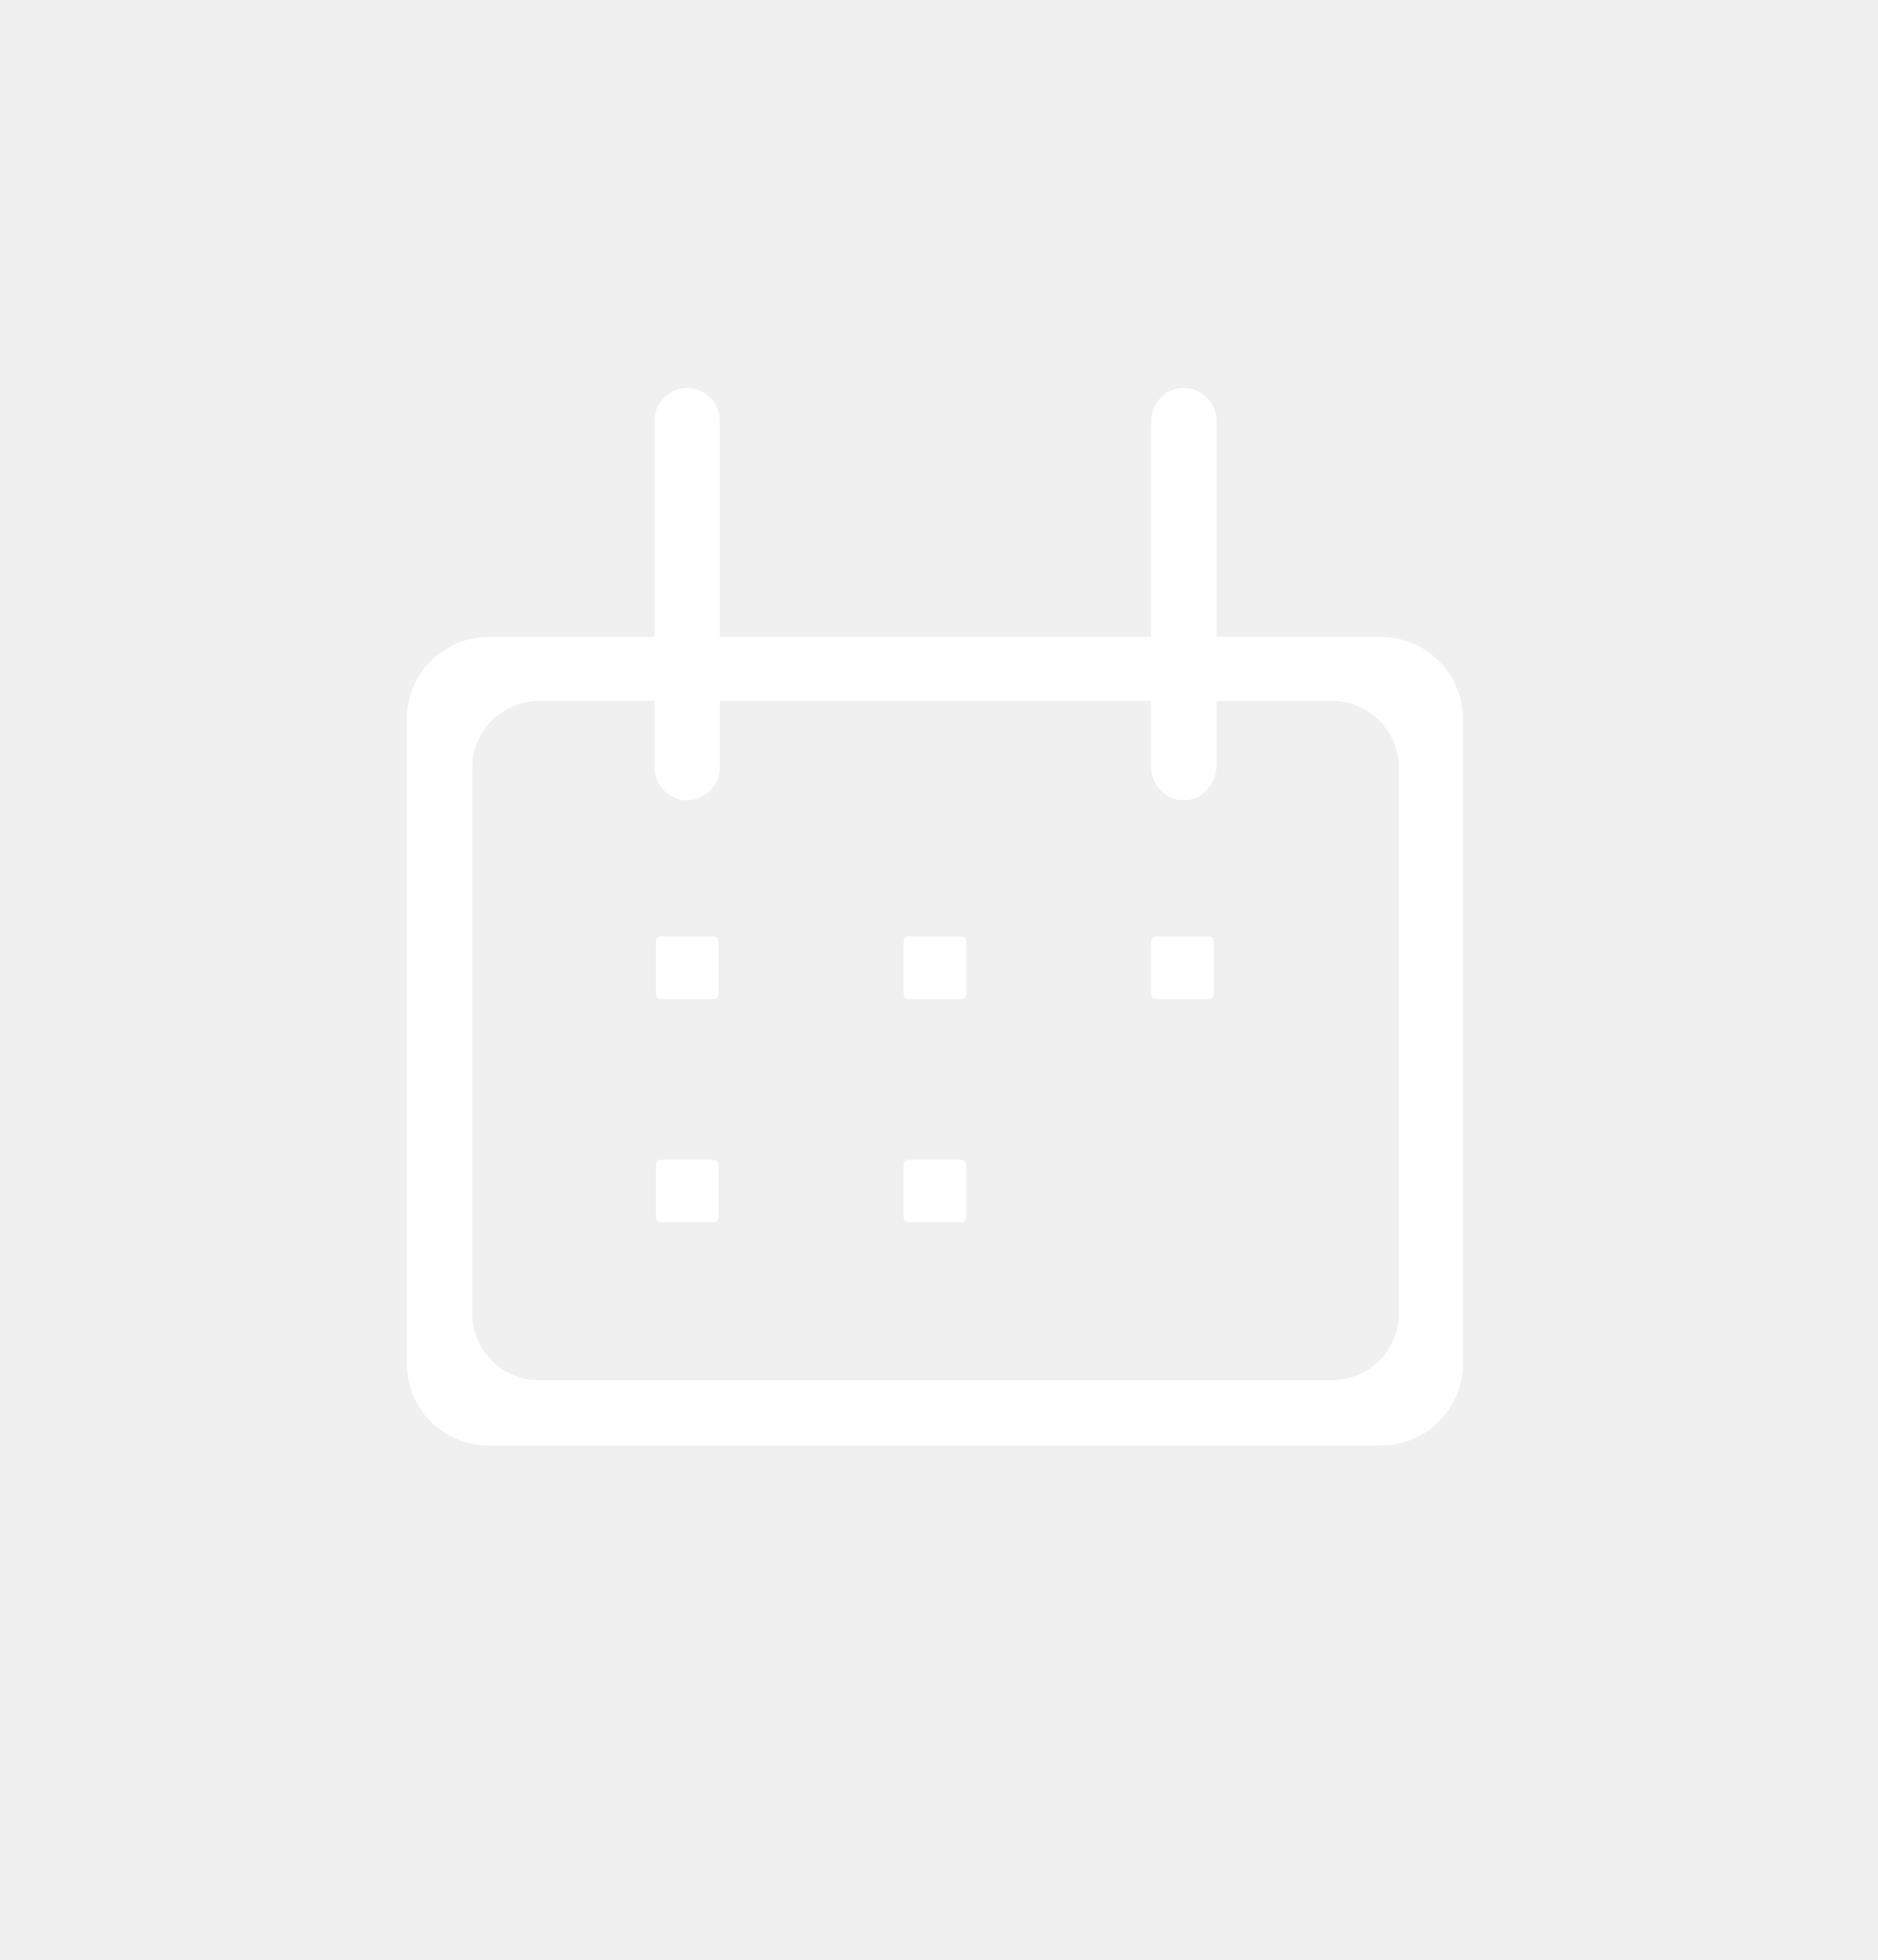
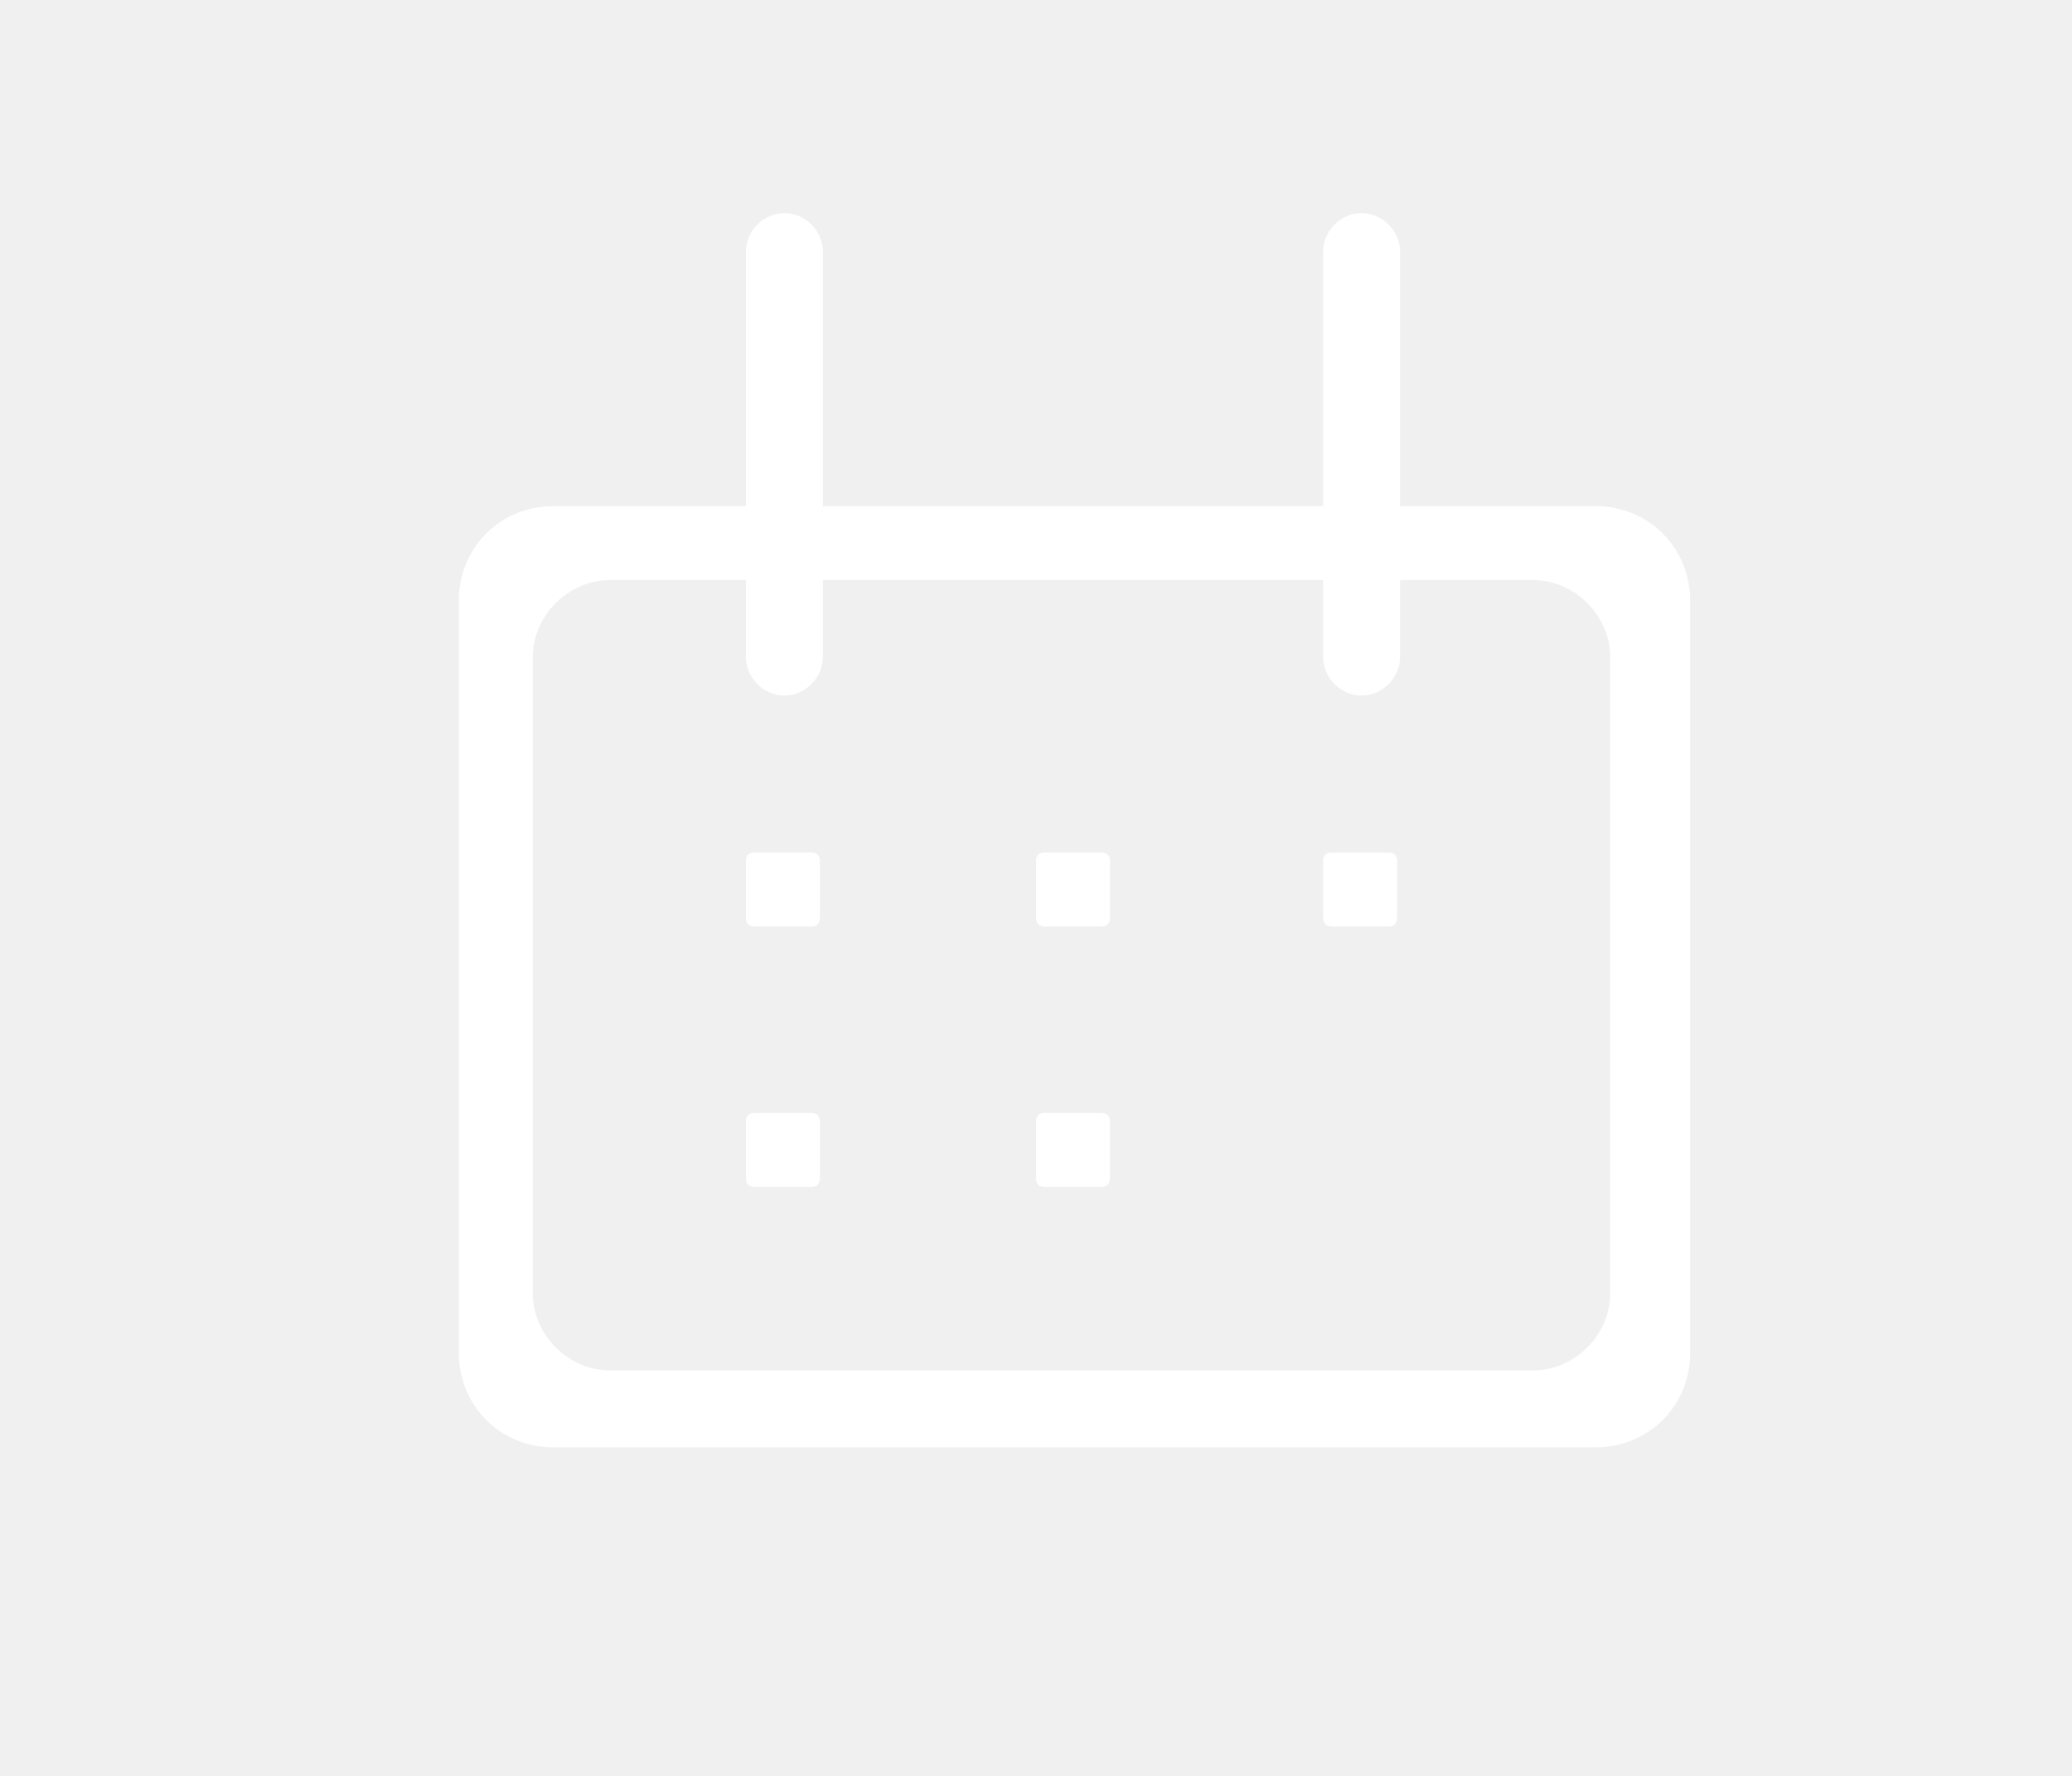
- <svg xmlns="http://www.w3.org/2000/svg" version="1.1" id="Livello_1" x="0px" y="0px" viewBox="0 0 138 144" style="enable-background:new 0 0 138 144;" xml:space="preserve">
+ <svg xmlns="http://www.w3.org/2000/svg" version="1.1" id="Livello_1" x="0px" y="0px" viewBox="0 0 70 60" style="enable-background:new 0 0 70 60;" xml:space="preserve">
  <style type="text/css">
	.st0{fill:#FFFFFF;}
</style>
  <g>
-     <path class="st0" d="M35.9,106.2c-3.3,0-6-2.7-6-6V52.8c0-3.3,2.7-6,6-6h65.6c3.3,0,6,2.7,6,6v47.4c0,3.3-2.7,6-6,6H35.9z    M39.6,51.5c-2.7,0-4.9,2.2-4.9,4.9v40.1c0,2.7,2.2,4.9,4.9,4.9h58.3c2.7,0,4.9-2.2,4.9-4.9V56.4c0-2.7-2.2-4.9-4.9-4.9H39.6z" />
-     <path class="st0" d="M48.7,73.4c-0.4,0-0.5-0.1-0.5-0.5v-3.6c0-0.4,0.1-0.5,0.5-0.5h3.6c0.4,0,0.5,0.1,0.5,0.5v3.6   c0,0.4-0.1,0.5-0.5,0.5H48.7z" />
-     <path class="st0" d="M66.9,73.4c-0.4,0-0.5-0.1-0.5-0.5v-3.6c0-0.4,0.1-0.5,0.5-0.5h3.6c0.4,0,0.5,0.1,0.5,0.5v3.6   c0,0.4-0.1,0.5-0.5,0.5H66.9z" />
-     <path class="st0" d="M85.1,73.4c-0.4,0-0.5-0.1-0.5-0.5v-3.6c0-0.4,0.1-0.5,0.5-0.5h3.6c0.4,0,0.5,0.1,0.5,0.5v3.6   c0,0.4-0.1,0.5-0.5,0.5H85.1z" />
-     <path class="st0" d="M50.5,58.8c-1.3,0-2.4-1.1-2.4-2.4V30.9c0-1.3,1.1-2.4,2.4-2.4c1.3,0,2.4,1.1,2.4,2.4v25.5   C52.9,57.7,51.8,58.8,50.5,58.8z" />
-     <path class="st0" d="M87,58.8c-1.3,0-2.4-1.1-2.4-2.4V30.9c0-1.3,1.1-2.4,2.4-2.4c1.3,0,2.4,1.1,2.4,2.4v25.5   C89.3,57.7,88.3,58.8,87,58.8z" />
-     <path class="st0" d="M48.7,89.8c-0.4,0-0.5-0.1-0.5-0.5v-3.6c0-0.4,0.1-0.5,0.5-0.5h3.6c0.4,0,0.5,0.1,0.5,0.5v3.6   c0,0.4-0.1,0.5-0.5,0.5H48.7z" />
-     <path class="st0" d="M66.9,89.8c-0.4,0-0.5-0.1-0.5-0.5v-3.6c0-0.4,0.1-0.5,0.5-0.5h3.6c0.4,0,0.5,0.1,0.5,0.5v3.6   c0,0.4-0.1,0.5-0.5,0.5H66.9z" />
+     <path class="st0" d="M18.7,48.9c-1.8,0-3.2-1.4-3.2-3.2V20.3c0-1.8,1.4-3.2,3.2-3.2h35.2c1.8,0,3.2,1.4,3.2,3.2v25.4   c0,1.8-1.4,3.2-3.2,3.2H18.7z M20.6,19.6c-1.4,0-2.6,1.2-2.6,2.6v21.5c0,1.4,1.2,2.6,2.6,2.6h31.2c1.4,0,2.6-1.2,2.6-2.6V22.2   c0-1.4-1.2-2.6-2.6-2.6H20.6z" />
+     <path class="st0" d="M25.5,31.3c-0.2,0-0.3-0.1-0.3-0.3v-1.9c0-0.2,0.1-0.3,0.3-0.3h1.9c0.2,0,0.3,0.1,0.3,0.3V31   c0,0.2-0.1,0.3-0.3,0.3H25.5z" />
+     <path class="st0" d="M35.3,31.3c-0.2,0-0.3-0.1-0.3-0.3v-1.9c0-0.2,0.1-0.3,0.3-0.3h1.9c0.2,0,0.3,0.1,0.3,0.3V31   c0,0.2-0.1,0.3-0.3,0.3H35.3z" />
+     <path class="st0" d="M45,31.3c-0.2,0-0.3-0.1-0.3-0.3v-1.9c0-0.2,0.1-0.3,0.3-0.3h1.9c0.2,0,0.3,0.1,0.3,0.3V31   c0,0.2-0.1,0.3-0.3,0.3H45z" />
+     <path class="st0" d="M26.5,23.5c-0.7,0-1.3-0.6-1.3-1.3V8.5c0-0.7,0.6-1.3,1.3-1.3s1.3,0.6,1.3,1.3v13.7   C27.8,22.9,27.2,23.5,26.5,23.5z" />
+     <path class="st0" d="M46,23.5c-0.7,0-1.3-0.6-1.3-1.3V8.5c0-0.7,0.6-1.3,1.3-1.3c0.7,0,1.3,0.6,1.3,1.3v13.7   C47.3,22.9,46.7,23.5,46,23.5z" />
+     <path class="st0" d="M25.5,40.1c-0.2,0-0.3-0.1-0.3-0.3v-1.9c0-0.2,0.1-0.3,0.3-0.3h1.9c0.2,0,0.3,0.1,0.3,0.3v1.9   c0,0.2-0.1,0.3-0.3,0.3H25.5z" />
+     <path class="st0" d="M35.3,40.1c-0.2,0-0.3-0.1-0.3-0.3v-1.9c0-0.2,0.1-0.3,0.3-0.3h1.9c0.2,0,0.3,0.1,0.3,0.3v1.9   c0,0.2-0.1,0.3-0.3,0.3H35.3z" />
  </g>
</svg>
